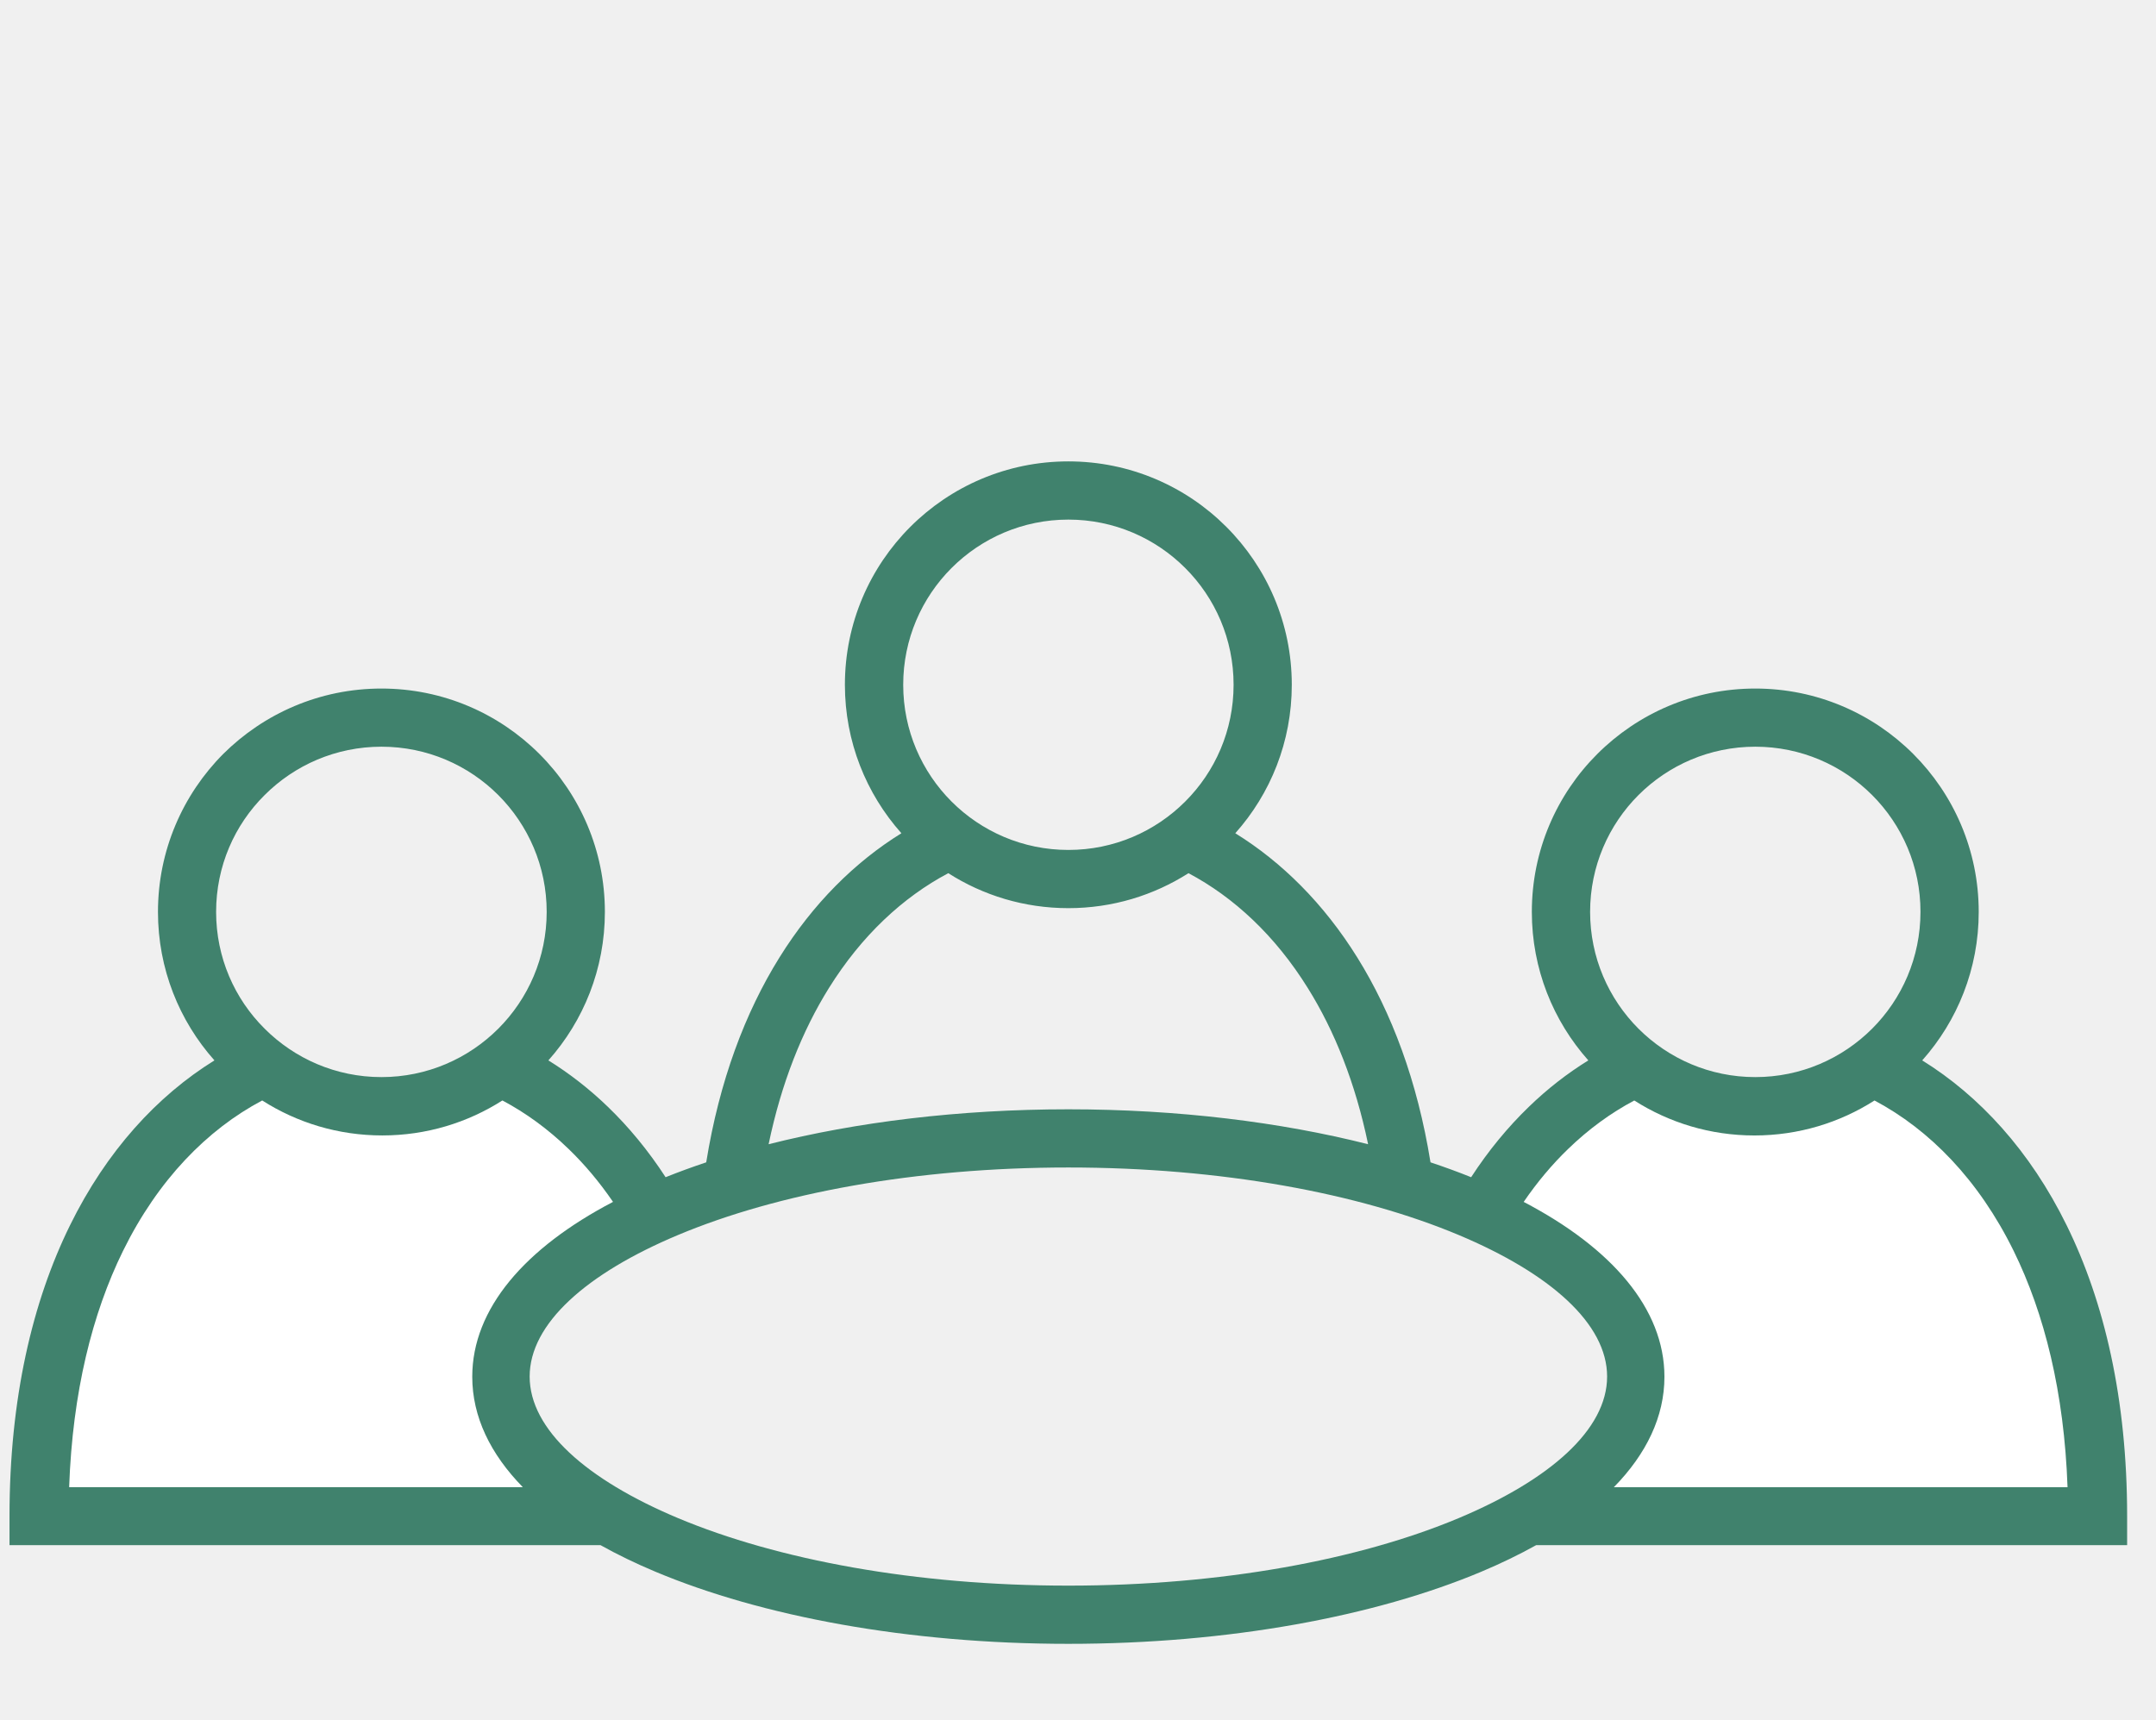
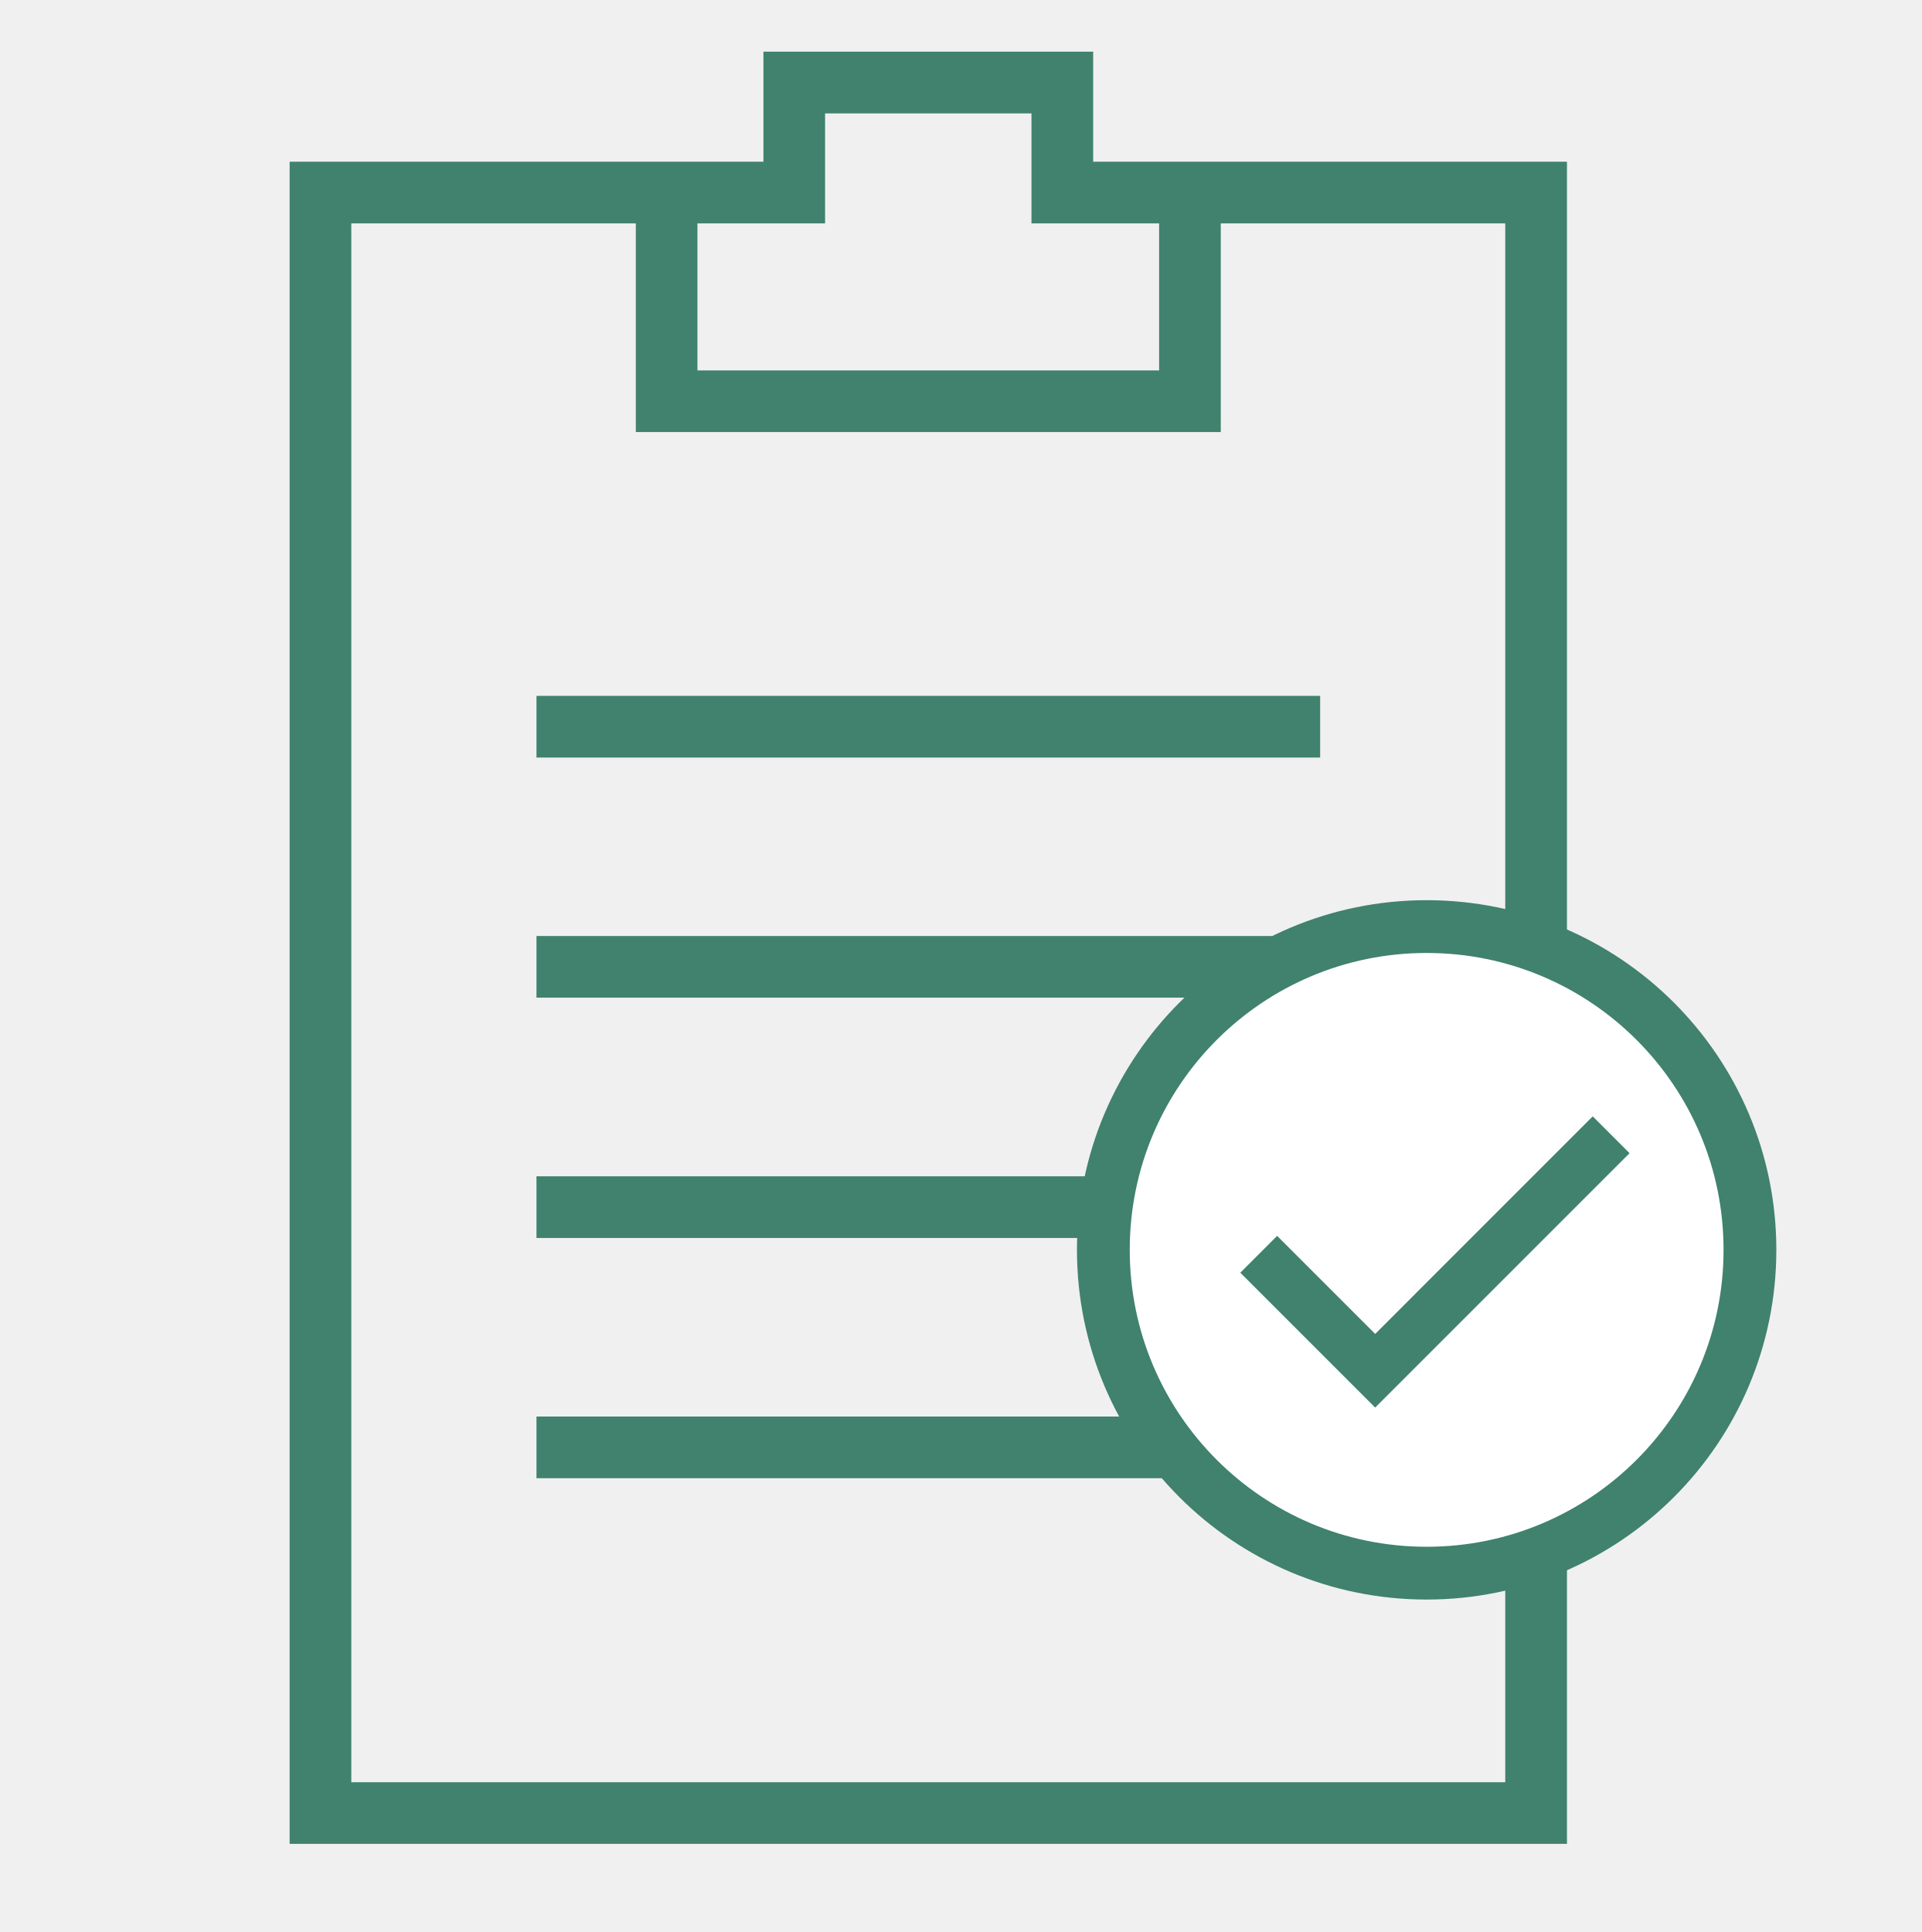
- <svg xmlns="http://www.w3.org/2000/svg" version="1.1" id="Layer_1" x="0px" y="0px" width="81.167px" height="64.742px" viewBox="0 0 81.167 64.742" enable-background="new 0 0 81.167 64.742" xml:space="preserve">
+ <svg xmlns="http://www.w3.org/2000/svg" version="1.1" id="Layer_1" x="0px" y="0px" width="81.167px" height="81.621px" viewBox="0 0 81.167 81.621" enable-background="new 0 0 81.167 81.621" xml:space="preserve">
  <g id="Layer_1_1_">
</g>
  <g id="Layer_2" display="none">
    <path display="inline" fill="none" stroke="#40826D" stroke-width="2" stroke-miterlimit="10" d="M9.501,5.326   c0,2.186-1.763,3.958-3.934,3.958c-2.172,0-3.939-1.772-3.939-3.958s1.767-3.958,3.939-3.958C7.738,1.368,9.501,3.14,9.501,5.326z" />
-     <path display="inline" fill="none" stroke="#40826D" stroke-width="2" stroke-miterlimit="10" d="M9.501,38.475   c0,2.186-1.763,3.958-3.934,3.958c-2.172,0-3.939-1.772-3.939-3.958s1.767-3.958,3.939-3.958   C7.738,34.517,9.501,36.289,9.501,38.475z" />
+     <path display="inline" fill="none" stroke="#40826D" stroke-width="2" stroke-miterlimit="10" d="M9.501,38.475   c0,2.187-1.763,3.959-3.934,3.959c-2.172,0-3.939-1.772-3.939-3.959c0-2.186,1.767-3.957,3.939-3.957   C7.738,34.518,9.501,36.289,9.501,38.475z" />
    <path display="inline" fill="none" stroke="#40826D" stroke-width="2" stroke-miterlimit="10" d="M9.501,73.826   c0,2.186-1.763,3.958-3.934,3.958c-2.172,0-3.939-1.772-3.939-3.958s1.767-3.958,3.939-3.958   C7.738,69.868,9.501,71.641,9.501,73.826z" />
    <circle display="inline" fill="none" stroke="#40826D" stroke-width="2" stroke-miterlimit="10" cx="75.762" cy="5.326" r="3.958" />
-     <circle display="inline" fill="none" stroke="#40826D" stroke-width="2" stroke-miterlimit="10" cx="75.762" cy="38.475" r="3.958" />
+     <circle display="inline" fill="none" stroke="#40826D" stroke-width="2" stroke-miterlimit="10" cx="75.762" cy="38.476" r="3.958" />
    <circle display="inline" fill="none" stroke="#40826D" stroke-width="2" stroke-miterlimit="10" cx="75.762" cy="73.826" r="3.958" />
    <circle display="inline" fill="none" stroke="#40826D" stroke-width="2" stroke-miterlimit="10" cx="40.978" cy="23.109" r="3.958" />
    <circle display="inline" fill="none" stroke="#40826D" stroke-width="2" stroke-miterlimit="10" cx="40.978" cy="58.461" r="3.958" />
    <line display="inline" fill="none" stroke="#40826D" stroke-width="2" stroke-miterlimit="10" x1="9.501" y1="7.16" x2="37.02" y2="21.16" />
    <line display="inline" fill="none" stroke="#40826D" stroke-width="2" stroke-miterlimit="10" x1="9.501" y1="38.475" x2="37.02" y2="21.16" />
    <line display="inline" fill="none" stroke="#40826D" stroke-width="2" stroke-miterlimit="10" x1="9.501" y1="38.475" x2="37.02" y2="58.461" />
    <line display="inline" fill="none" stroke="#40826D" stroke-width="2" stroke-miterlimit="10" x1="9.501" y1="73.826" x2="36.308" y2="58.461" />
    <line display="inline" fill="none" stroke="#40826D" stroke-width="2" stroke-miterlimit="10" x1="9.501" y1="7.16" x2="37.02" y2="58.461" />
    <line display="inline" fill="none" stroke="#40826D" stroke-width="2" stroke-miterlimit="10" x1="10.468" y1="73.271" x2="37.02" y2="21.16" />
    <line display="inline" fill="none" stroke="#40826D" stroke-width="2" stroke-miterlimit="10" x1="72.503" y1="7.16" x2="44.985" y2="21.16" />
    <line display="inline" fill="none" stroke="#40826D" stroke-width="2" stroke-miterlimit="10" x1="72.503" y1="38.475" x2="44.985" y2="21.16" />
    <line display="inline" fill="none" stroke="#40826D" stroke-width="2" stroke-miterlimit="10" x1="72.503" y1="38.475" x2="44.985" y2="58.461" />
    <line display="inline" fill="none" stroke="#40826D" stroke-width="2" stroke-miterlimit="10" x1="72.503" y1="73.826" x2="45.697" y2="58.461" />
    <line display="inline" fill="none" stroke="#40826D" stroke-width="2" stroke-miterlimit="10" x1="72.503" y1="7.16" x2="44.985" y2="58.461" />
    <line display="inline" fill="none" stroke="#40826D" stroke-width="2" stroke-miterlimit="10" x1="71.537" y1="73.271" x2="44.985" y2="21.16" />
  </g>
-   <g id="Layer_3">
-     <path fill="#40826D" d="M40.221,59.711c5.757,0,10.95-0.973,14.692-2.541c3.451-1.449,5.59-3.341,5.59-5.332   c0-1.99-2.139-3.883-5.59-5.332c-3.742-1.57-8.937-2.541-14.692-2.541c-5.756,0-10.949,0.971-14.692,2.541   c-3.452,1.448-5.589,3.342-5.589,5.332c0,1.991,2.137,3.883,5.589,5.332C29.271,58.738,34.464,59.711,40.221,59.711L40.221,59.711z    M46.505,31.378c1.748,1.082,3.328,2.644,4.596,4.683c1.289,2.072,2.259,4.644,2.753,7.71c0.53,0.176,1.041,0.363,1.53,0.56   c0.652-1.004,1.382-1.886,2.169-2.647c0.702-0.681,1.456-1.266,2.243-1.752c-1.322-1.486-2.127-3.445-2.127-5.591   c0-2.323,0.941-4.426,2.465-5.948s3.625-2.464,5.947-2.464s4.426,0.942,5.948,2.464c1.521,1.522,2.464,3.625,2.464,5.948   c0,2.146-0.805,4.105-2.127,5.591c2.155,1.336,4.062,3.408,5.438,6.211c1.416,2.879,2.276,6.532,2.276,10.949v1.096h-22.25   c-0.638,0.356-1.33,0.691-2.07,1.002c-3.994,1.677-9.49,2.713-15.54,2.713c-6.05,0-11.545-1.037-15.539-2.713   c-0.742-0.311-1.434-0.646-2.071-1.002H0.358v-1.096c0-4.417,0.861-8.07,2.277-10.949c1.378-2.803,3.283-4.875,5.438-6.211   c-1.322-1.486-2.126-3.445-2.126-5.591c0-2.323,0.942-4.426,2.456-5.948c1.53-1.522,3.634-2.464,5.957-2.464   c2.322,0,4.426,0.942,5.948,2.464s2.464,3.625,2.464,5.948c0,2.146-0.804,4.105-2.127,5.591c0.788,0.488,1.54,1.072,2.244,1.752   c0.787,0.76,1.517,1.644,2.169,2.647c0.489-0.196,1-0.384,1.529-0.56c0.495-3.066,1.465-5.639,2.754-7.71   c1.268-2.039,2.848-3.601,4.594-4.683c-1.323-1.486-2.127-3.445-2.127-5.591c0-2.323,0.942-4.426,2.464-5.948   s3.626-2.464,5.948-2.464s4.427,0.941,5.947,2.464c1.522,1.522,2.465,3.625,2.465,5.948C48.632,27.934,47.83,29.892,46.505,31.378   L46.505,31.378z M51.505,43.089c-0.479-2.31-1.264-4.267-2.264-5.872c-1.234-1.988-2.795-3.432-4.498-4.335   c-1.308,0.833-2.859,1.317-4.522,1.317c-1.664,0-3.215-0.483-4.521-1.317c-1.705,0.903-3.264,2.348-4.5,4.335   c-0.998,1.605-1.784,3.563-2.264,5.872c3.307-0.836,7.167-1.315,11.285-1.315S48.201,42.253,51.505,43.089L51.505,43.089z    M44.619,21.389c-1.125-1.125-2.681-1.822-4.397-1.822c-1.717,0-3.272,0.696-4.398,1.822c-1.125,1.125-1.821,2.681-1.821,4.398   c0,1.718,0.696,3.273,1.821,4.398c1.126,1.126,2.681,1.822,4.398,1.822c1.717,0,3.272-0.696,4.397-1.822   c1.127-1.125,1.822-2.68,1.822-4.398C46.441,24.069,45.746,22.514,44.619,21.389L44.619,21.389z M23.047,45.252   c-3.313,1.734-5.3,4.021-5.3,6.586c0,1.499,0.68,2.902,1.905,4.158H2.569c0.127-3.58,0.872-6.542,2.027-8.895   c1.319-2.683,3.172-4.572,5.242-5.668c1.307,0.834,2.857,1.317,4.522,1.317c1.664,0,3.216-0.483,4.522-1.317   c0.874,0.463,1.713,1.072,2.491,1.825C21.973,43.837,22.534,44.503,23.047,45.252L23.047,45.252z M18.759,29.94   c-1.125-1.125-2.681-1.821-4.398-1.821c-1.717,0-3.273,0.696-4.398,1.821c-1.134,1.125-1.827,2.681-1.827,4.399   c0,1.718,0.693,3.273,1.827,4.399c1.125,1.125,2.681,1.823,4.398,1.823c1.717,0,3.273-0.698,4.398-1.823s1.822-2.681,1.822-4.399   C20.581,32.621,19.884,31.066,18.759,29.94L18.759,29.94z M60.791,55.996c1.226-1.254,1.903-2.659,1.903-4.158   c0-2.564-1.985-4.852-5.299-6.585c0.513-0.75,1.073-1.415,1.673-1.994c0.778-0.753,1.617-1.362,2.491-1.825   c1.308,0.834,2.856,1.317,4.522,1.317c1.664,0,3.215-0.483,4.521-1.317c2.069,1.096,3.922,2.984,5.241,5.668   c1.156,2.353,1.9,5.314,2.027,8.895H60.791L60.791,55.996z M70.48,29.94c-1.125-1.125-2.682-1.821-4.398-1.821   s-3.272,0.696-4.398,1.821c-1.125,1.125-1.821,2.681-1.821,4.399c0,1.718,0.696,3.273,1.821,4.399   c1.126,1.125,2.682,1.823,4.398,1.823s3.273-0.698,4.398-1.823s1.82-2.681,1.82-4.399C72.302,32.621,71.605,31.066,70.48,29.94z" />
+   <g id="Layer_5">
+     <path fill="#40826D" d="M46.181,6.833h20.017v71.065H12.236V6.833h20.016V2.184h13.93V6.833L46.181,6.833z M51.573,9.438v8.815   H26.861V9.438h-12.02v65.856h48.75V9.438H51.573L51.573,9.438z M29.464,9.438v6.211h19.504V9.438h-5.393V4.79h-8.719v4.647   L29.464,9.438L29.464,9.438z M22.664,29.399v2.606h33.107v-2.606H22.664L22.664,29.399z M22.664,39.544v2.604h33.107v-2.604H22.664   L22.664,39.544z M22.664,49.695V52.3h33.107v-2.604H22.664L22.664,49.695z M22.664,59.845v2.605h33.107v-2.605H22.664z" />
  </g>
-   <path fill="#FFFFFF" d="M60.758,56.004c1.226-1.254,1.903-2.659,1.903-4.158c0-2.564-1.985-4.852-5.299-6.585  c0.513-0.75,1.073-1.415,1.673-1.994c0.778-0.753,1.617-1.362,2.491-1.825c1.308,0.834,2.856,1.317,4.522,1.317  c1.664,0,3.215-0.483,4.521-1.317c2.069,1.096,3.922,2.984,5.241,5.668c1.156,2.353,1.9,5.314,2.027,8.895H60.758L60.758,56.004z" />
-   <path fill="#FFFFFF" d="M19.683,56.004H2.603c0.127-3.58,0.871-6.542,2.027-8.895c1.319-2.684,3.172-4.572,5.241-5.668  c1.306,0.834,2.856,1.317,4.521,1.317c1.666,0,3.215-0.483,4.522-1.317c0.874,0.463,1.713,1.072,2.491,1.825  c0.6,0.579,1.16,1.244,1.673,1.994c-3.313,1.733-5.299,4.021-5.299,6.585C17.779,53.345,18.457,54.75,19.683,56.004L19.683,56.004z" />
+   <g>
+     <path fill="#40826D" d="M1257.111-136.936c0,5.908-4.787,10.696-10.695,10.696h-77.025c-5.908,0-10.697-4.788-10.697-10.696   v-66.403c0-5.909,4.789-10.697,10.697-10.697h77.025c5.908,0,10.695,4.788,10.695,10.697V-136.936z" />
+     <path fill="#40826D" d="M1246.392-236.816c-0.154-21.181-17.434-38.363-38.646-38.363c-21.299,0-38.631,17.318-38.648,38.613l0,0   v25.231h8.557v-25.197l0,0c0-16.593,13.5-30.09,30.092-30.09s30.09,13.497,30.09,30.09v0.208h8.557V-236.816L1246.392-236.816z" />
+   </g>
+   <circle fill="#FFFFFF" stroke="#40826D" stroke-width="2.23" stroke-miterlimit="10" cx="60.27" cy="52.803" r="13.658" />
+   <polyline fill="none" stroke="#40826D" stroke-width="2.2" stroke-miterlimit="10" points="53.176,52.99 58.096,57.91   68.064,47.941 " />
+   <g>
+     <path fill="#40826D" d="M1430.24-267.494h-20.902c-5.742,0-10.449,4.696-10.449,10.447v127.997c0,5.751,4.707,10.443,10.449,10.443   h20.902c5.744,0,10.447-4.691,10.447-10.443v-127.997C1440.687-262.798,1435.984-267.494,1430.24-267.494z M1419.785-132.87   c-5.75,0-10.412-4.662-10.412-10.415c0-5.75,4.662-10.413,10.412-10.413c5.752,0,10.414,4.662,10.414,10.413   C1430.199-137.532,1425.537-132.87,1419.785-132.87z M1433.72-175.688h-27.861v-63.513h27.861V-175.688z" />
+     <path fill="#40826D" d="M1477.675-267.494h-20.9c-5.74,0-10.449,4.696-10.449,10.447v127.997c0,5.751,4.709,10.443,10.449,10.443   h20.9c5.74,0,10.451-4.691,10.451-10.443v-127.997C1488.126-262.798,1483.416-267.494,1477.675-267.494z M1467.226-132.87   c-5.752,0-10.412-4.662-10.412-10.415c0-5.75,4.66-10.413,10.412-10.413c5.75,0,10.41,4.662,10.41,10.413   C1477.636-137.532,1472.976-132.87,1467.226-132.87z M1481.158-175.688h-27.861v-63.513h27.861V-175.688z" />
+     <path fill="#40826D" d="M1559.349-135.844l-27.738-124.955c-1.248-5.617-6.859-9.181-12.465-7.937l-20.402,4.534   c-5.609,1.244-9.188,6.845-7.939,12.463l27.738,124.955c1.248,5.615,6.859,9.178,12.465,7.928l20.406-4.523   C1557.019-124.626,1560.595-130.23,1559.349-135.844z M1515.24-173.825l-13.766-62.001l27.199-6.039l13.766,62.004L1515.24-173.825   z M1538.119-135.043c-5.615,1.248-11.178-2.292-12.424-7.91c-1.244-5.612,2.295-11.174,7.908-12.421   c5.613-1.246,11.178,2.294,12.422,7.908C1547.275-141.849,1543.73-136.288,1538.119-135.043z" />
+   </g>
+   <rect x="1064.912" y="-89.226" fill="none" width="278.639" height="92.775" />
+   <text transform="matrix(1 0 0 1 1093.886 -61.9741)" fill="#40826D" font-family="'OpenSans-Bold'" font-size="35.859">open-source </text>
+   <text transform="matrix(1 0 0 1 1131.664 -18.9429)" fill="#40826D" font-family="'OpenSans-Bold'" font-size="35.859">projects</text>
+   <rect x="786.273" y="-89.226" fill="none" width="278.639" height="92.775" />
+   <text transform="matrix(1 0 0 1 846.4058 -61.9741)" fill="#40826D" font-family="'OpenSans-Bold'" font-size="35.859">radiomic</text>
+   <text transform="matrix(1 0 0 1 844.6187 -18.9429)" fill="#40826D" font-family="'OpenSans-Bold'" font-size="35.859">standard</text>
+   <rect x="1343.55" y="-89.226" fill="none" width="278.643" height="92.775" />
+   <text transform="matrix(1 0 0 1 1404.56 -61.9741)" fill="#40826D" font-family="'OpenSans-Bold'" font-size="35.859">practical</text>
+   <text transform="matrix(1 0 0 1 1404.386 -18.9429)" fill="#40826D" font-family="'OpenSans-Bold'" font-size="35.859">resource</text>
+   <rect x="1622.193" y="-88.156" fill="none" width="278.641" height="92.774" />
+   <text transform="matrix(1 0 0 1 1658.958 -60.9019)" fill="#40826D" font-family="'OpenSans-Bold'" font-size="35.859">communtiy</text>
+   <text transform="matrix(1 0 0 1 1680.277 -17.8706)" fill="#40826D" font-family="'OpenSans-Bold'" font-size="35.859">outreach</text>
+   <path fill="#40826D" d="M1810.892-153.656v20.771c-5.307,3.563-12.068,6.632-19.896,9.033v-24.91l-4.301,26.13  c-10.734,2.818-23.174,4.432-36.439,4.432c-13.326,0-25.816-1.627-36.58-4.471l-4.293-26.091v24.866  c-8.578-2.645-15.873-6.089-21.354-10.109v-19.65c0-20.792,7.113-40.001,46.313-43.949c4.758,2.433,10.141,3.813,15.852,3.813  c5.727,0,11.129-1.391,15.896-3.84C1805.837-193.749,1810.892-174.5,1810.892-153.656z M1750.191-266.953  c-18.004,0-32.602,14.595-32.602,32.599c0,18.003,14.598,32.596,32.602,32.596s32.594-14.593,32.594-32.596  C1782.783-252.357,1768.195-266.953,1750.191-266.953z M1787.21-247.095c3.959-3.92,9.402-6.345,15.414-6.345  c12.104,0,21.908,9.81,21.908,21.911c0,12.101-9.807,21.909-21.908,21.909c-6.865,0-12.984-3.16-17.002-8.1  c2.381-5.053,3.729-10.687,3.729-16.634C1789.351-238.814,1788.589-243.098,1787.21-247.095z M1813.312-206.846  c-3.205,1.646-6.836,2.581-10.686,2.581c-3.84,0-7.457-0.928-10.654-2.564c-6.736,0.679-12.057,2.031-16.252,3.897  c36.027,6.428,41.59,27.775,41.73,48.431c3.406-0.49,6.666-1.136,9.711-1.936l2.893-17.562v16.743  c5.26-1.615,9.809-3.678,13.373-6.072v-13.961C1843.425-191.297,1840.031-204.237,1813.312-206.846z M1675.974-231.528  c0-12.102,9.807-21.911,21.904-21.911c5.965,0,11.363,2.389,15.314,6.252c-1.4,4.023-2.17,8.339-2.17,12.833  c0,5.99,1.365,11.661,3.779,16.744c-4.02,4.879-10.107,7.991-16.924,7.991C1685.781-209.619,1675.974-219.428,1675.974-231.528z   M1724.859-202.898c-4.207-1.883-9.549-3.247-16.322-3.93c-3.199,1.636-6.818,2.564-10.656,2.564c-3.848,0-7.479-0.936-10.686-2.581  c-26.717,2.608-30.113,15.548-30.113,29.557v13.96c3.564,2.395,8.111,4.458,13.373,6.072v-16.742l2.891,17.562  c2.57,0.675,5.291,1.242,8.125,1.699C1681.662-172.72,1686.958-196.055,1724.859-202.898z" />
+   <g>
+     <g>
+       <path fill="#FFFFFF" d="M1240.595-164.531c-0.756,0-1.514-0.295-2.082-0.884l-13.439-13.95c-1.107-1.15-1.074-2.98,0.076-4.089    c1.148-1.107,2.979-1.074,4.088,0.076l13.439,13.95c1.107,1.15,1.074,2.98-0.072,4.088    C1242.041-164.8,1241.32-164.531,1240.595-164.531z" />
+     </g>
+     <g>
+       <path fill="#FFFFFF" d="M1227.156-150.581c-0.723,0-1.445-0.269-2.006-0.81c-1.15-1.108-1.186-2.938-0.076-4.088l13.441-13.949    c1.107-1.15,2.938-1.184,4.09-0.076c1.146,1.107,1.182,2.938,0.072,4.088l-13.439,13.949    C1228.669-150.877,1227.912-150.581,1227.156-150.581z" />
+     </g>
+     <g>
+       <path fill="#FFFFFF" d="M1174.892-164.531c-0.738,0-1.477-0.28-2.039-0.841c-1.133-1.125-1.137-2.957-0.01-4.089l13.881-13.949    c1.125-1.132,2.955-1.137,4.088-0.01c1.131,1.126,1.137,2.957,0.01,4.088l-13.881,13.95    C1176.376-164.815,1175.632-164.531,1174.892-164.531z" />
+     </g>
+     <g>
+       <path fill="#FFFFFF" d="M1188.773-150.581c-0.742,0-1.486-0.284-2.049-0.852l-13.881-13.95c-1.127-1.131-1.123-2.963,0.01-4.089    c1.131-1.127,2.963-1.122,4.088,0.01l13.881,13.95c1.127,1.132,1.121,2.962-0.01,4.088    C1190.25-150.862,1189.509-150.581,1188.773-150.581z" />
+     </g>
+     <g>
+       <path fill="#FFFFFF" d="M1199.257-141.09c-0.297,0-0.598-0.046-0.895-0.142c-1.521-0.495-2.352-2.126-1.855-3.644l15.932-48.962    c0.496-1.519,2.127-2.349,3.645-1.855c1.52,0.494,2.35,2.126,1.855,3.645l-15.934,48.961    C1201.609-141.865,1200.476-141.09,1199.257-141.09z" />
+     </g>
+   </g>
</svg>
